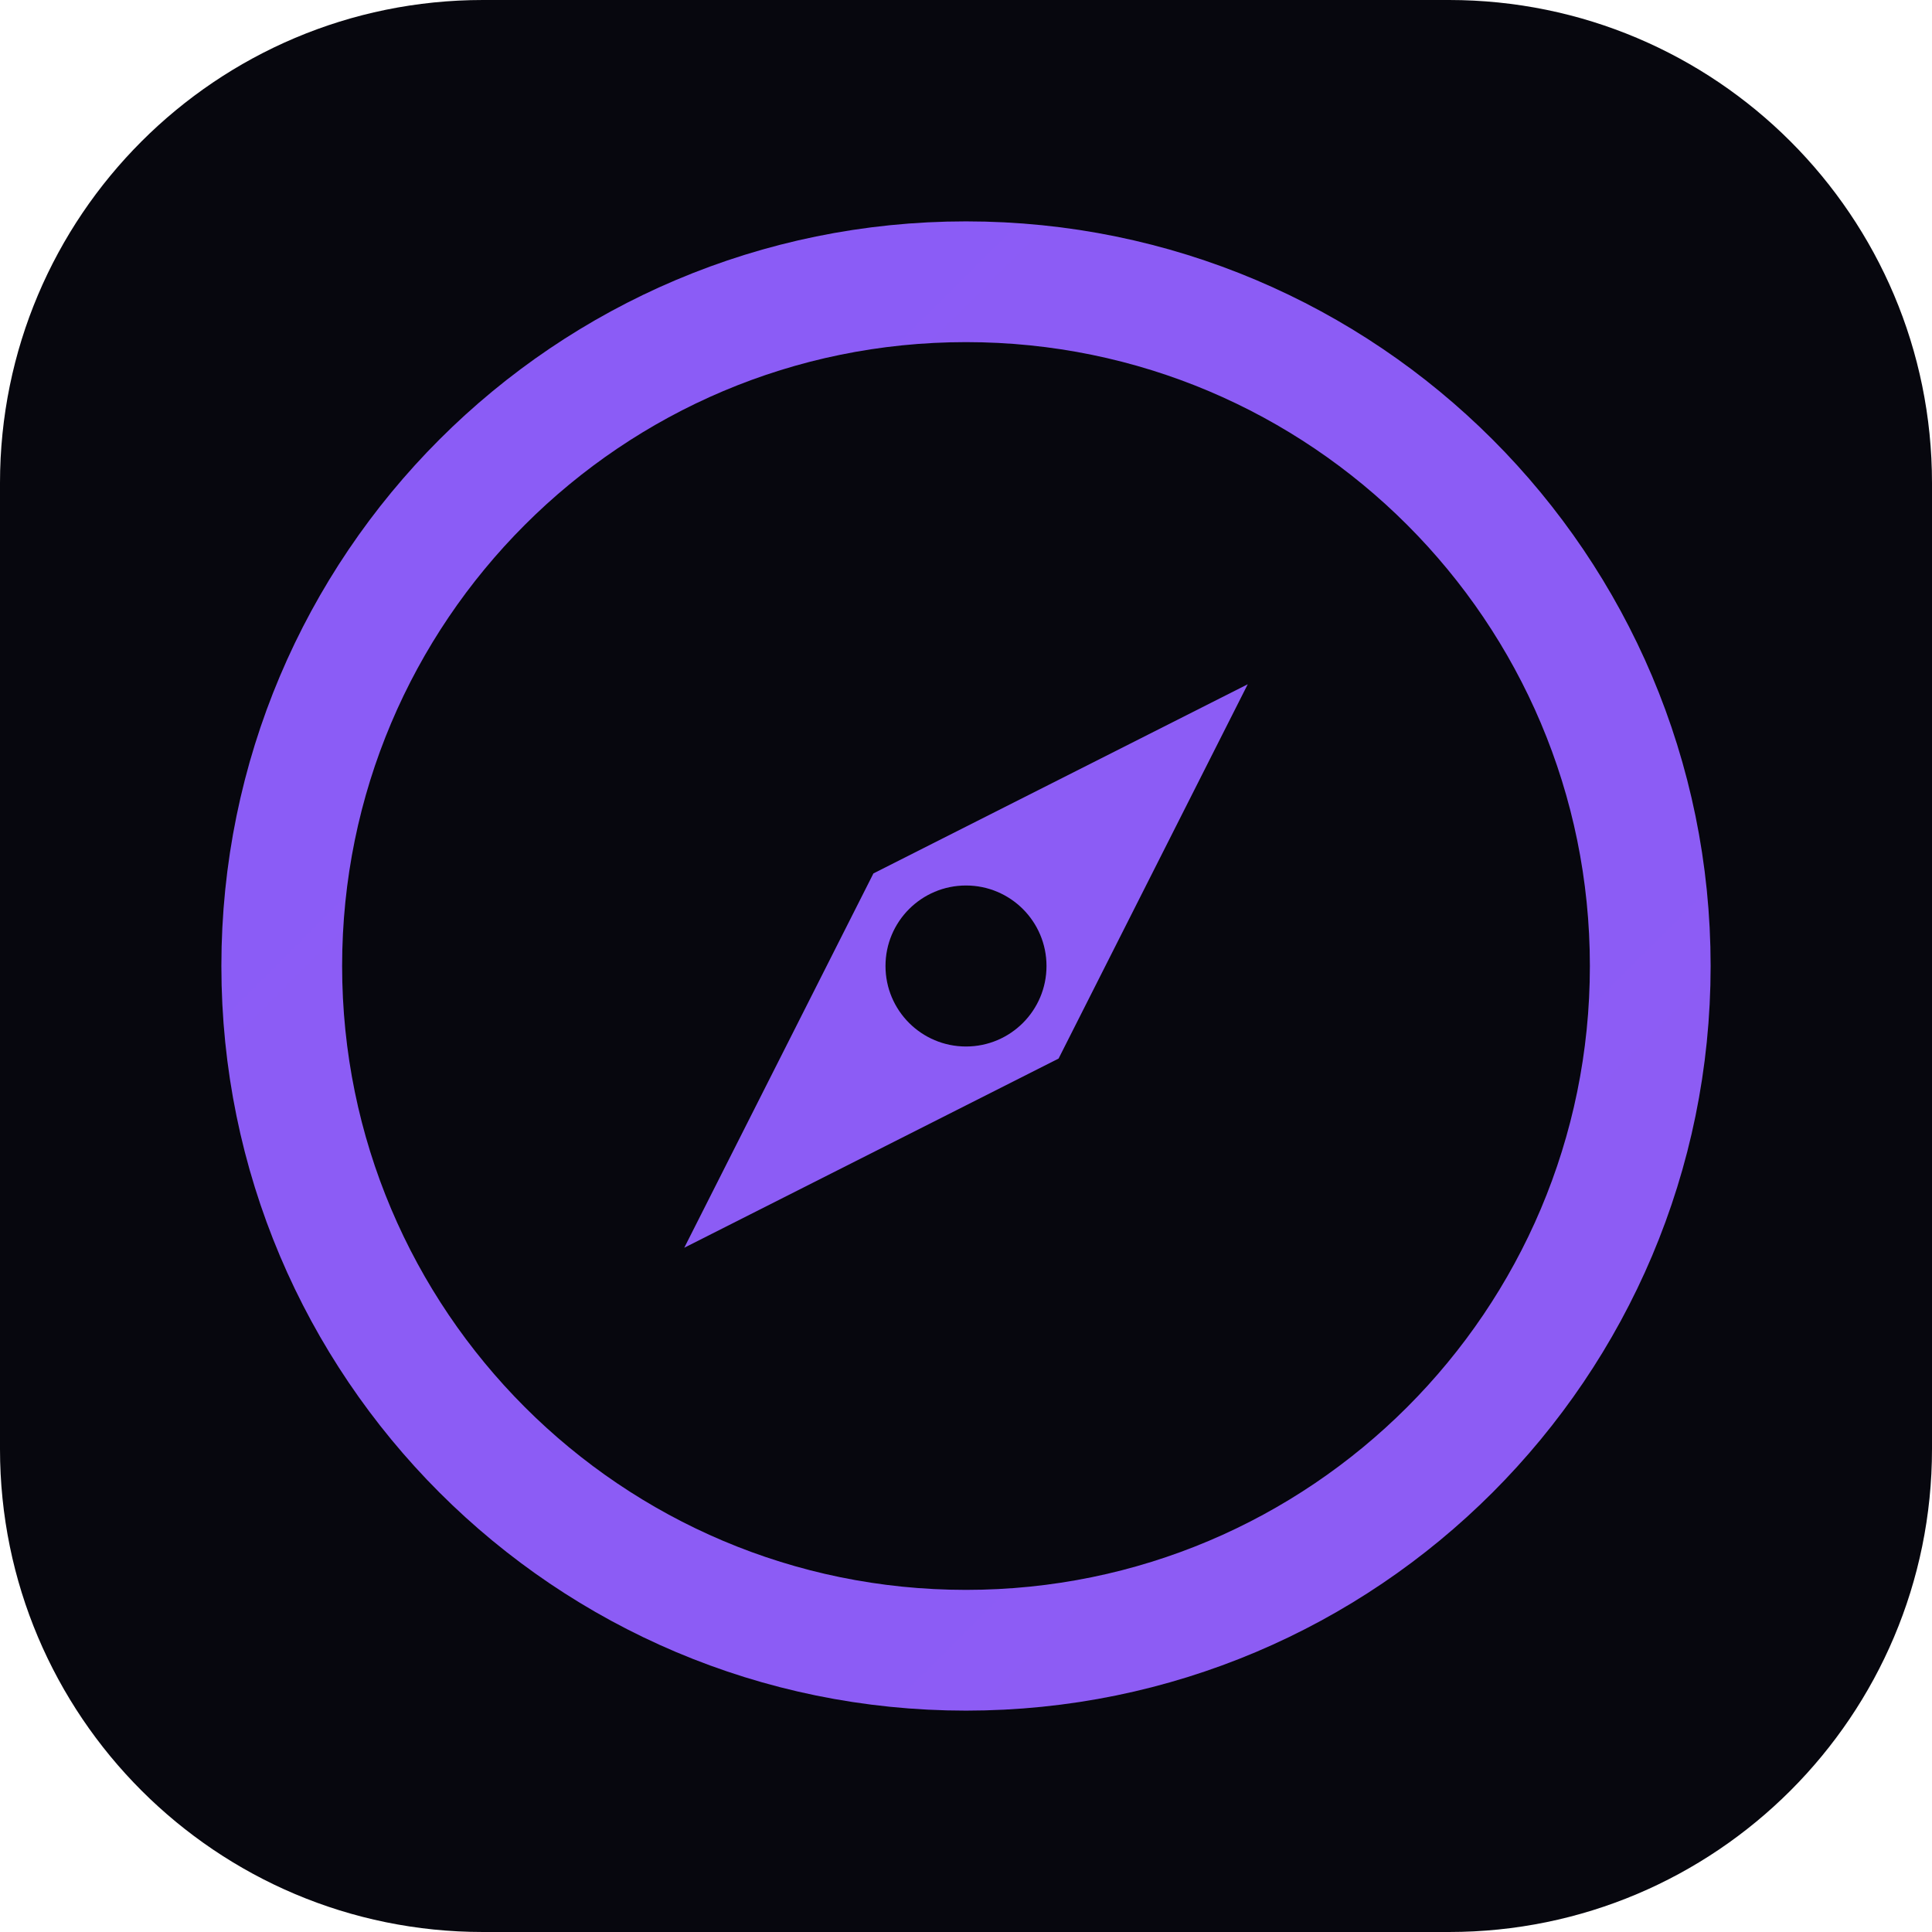
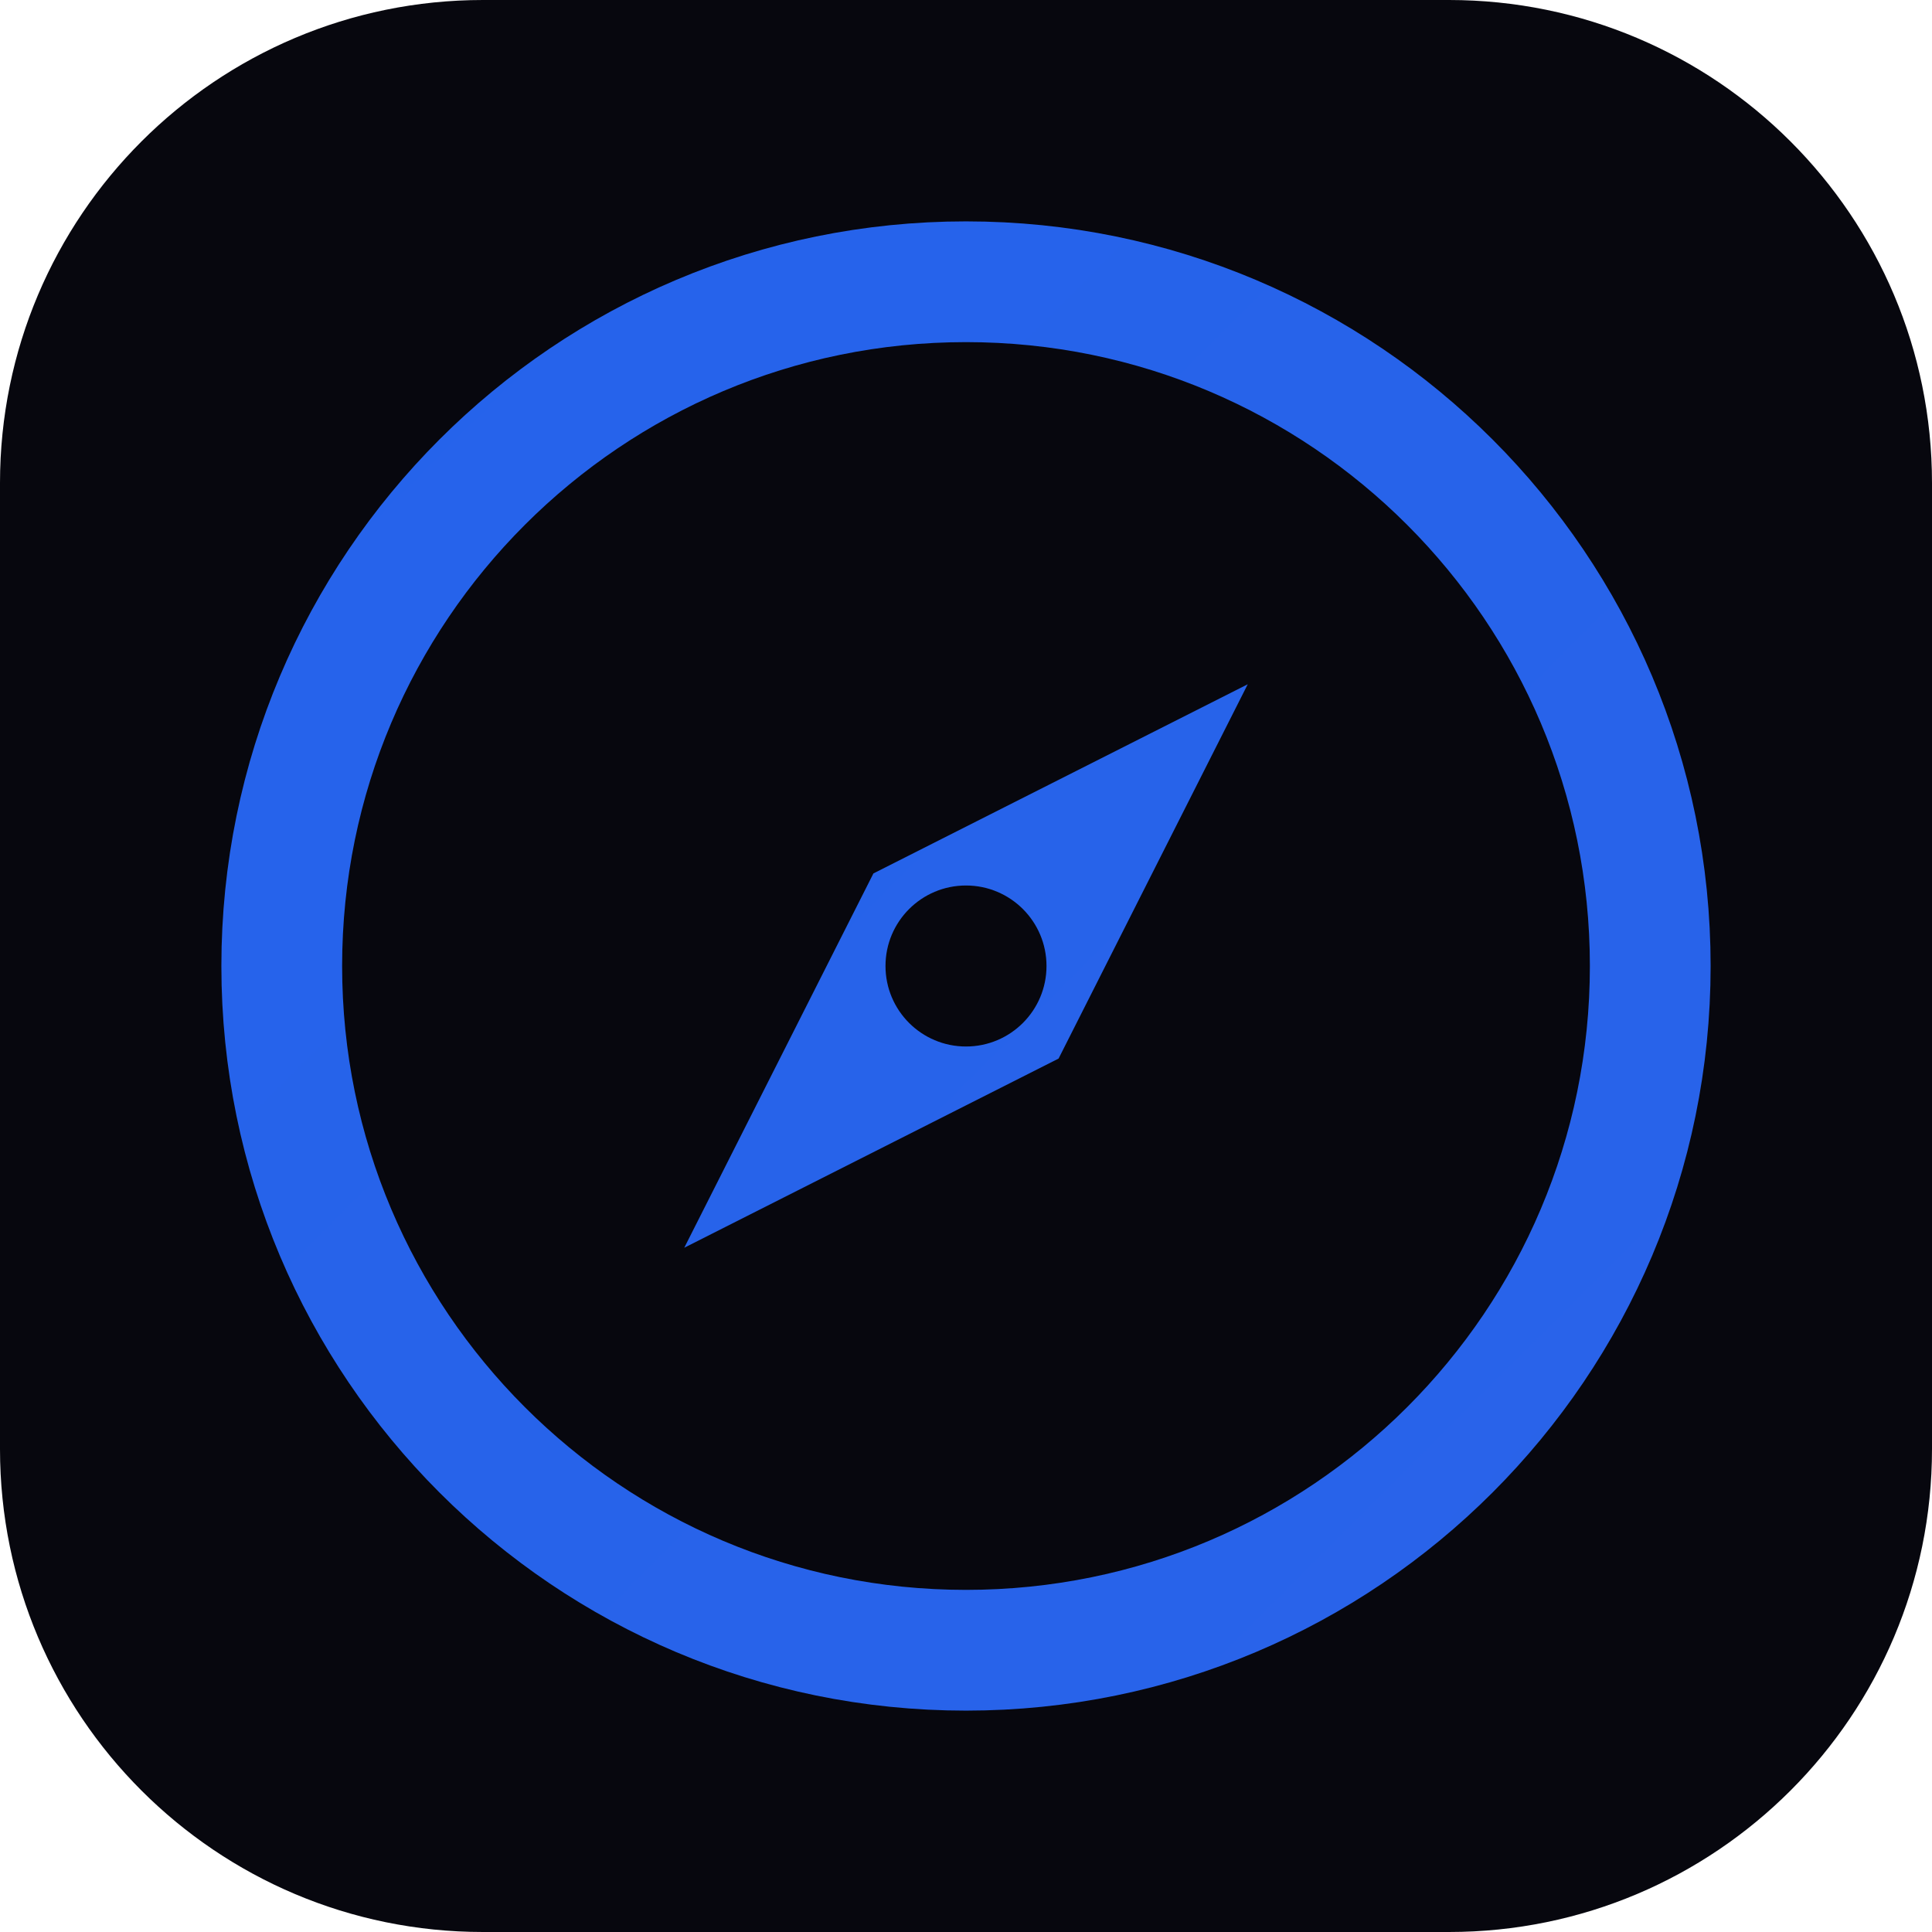
<svg xmlns="http://www.w3.org/2000/svg" width="48" height="48" viewBox="0 0 48 48" fill="none">
  <defs>
    <linearGradient id="g" x1="0" y1="0" x2="48" y2="48">
-       <stop stop-color="#8B5CF6" />
+       <stop stop-color="#2563EB" />
      <stop offset="1" stop-color="#EC4899" />
    </linearGradient>
  </defs>
  <rect width="48" height="48" rx="12" fill="#07070E" />
  <circle cx="24" cy="24" r="17" stroke="url(#g)" stroke-width="3" />
  <path d="M31 17 L26.3 26.3 L17 31 L21.7 21.7 Z" fill="url(#g)" />
  <circle cx="24" cy="24" r="2" fill="#07070E" />
</svg>
